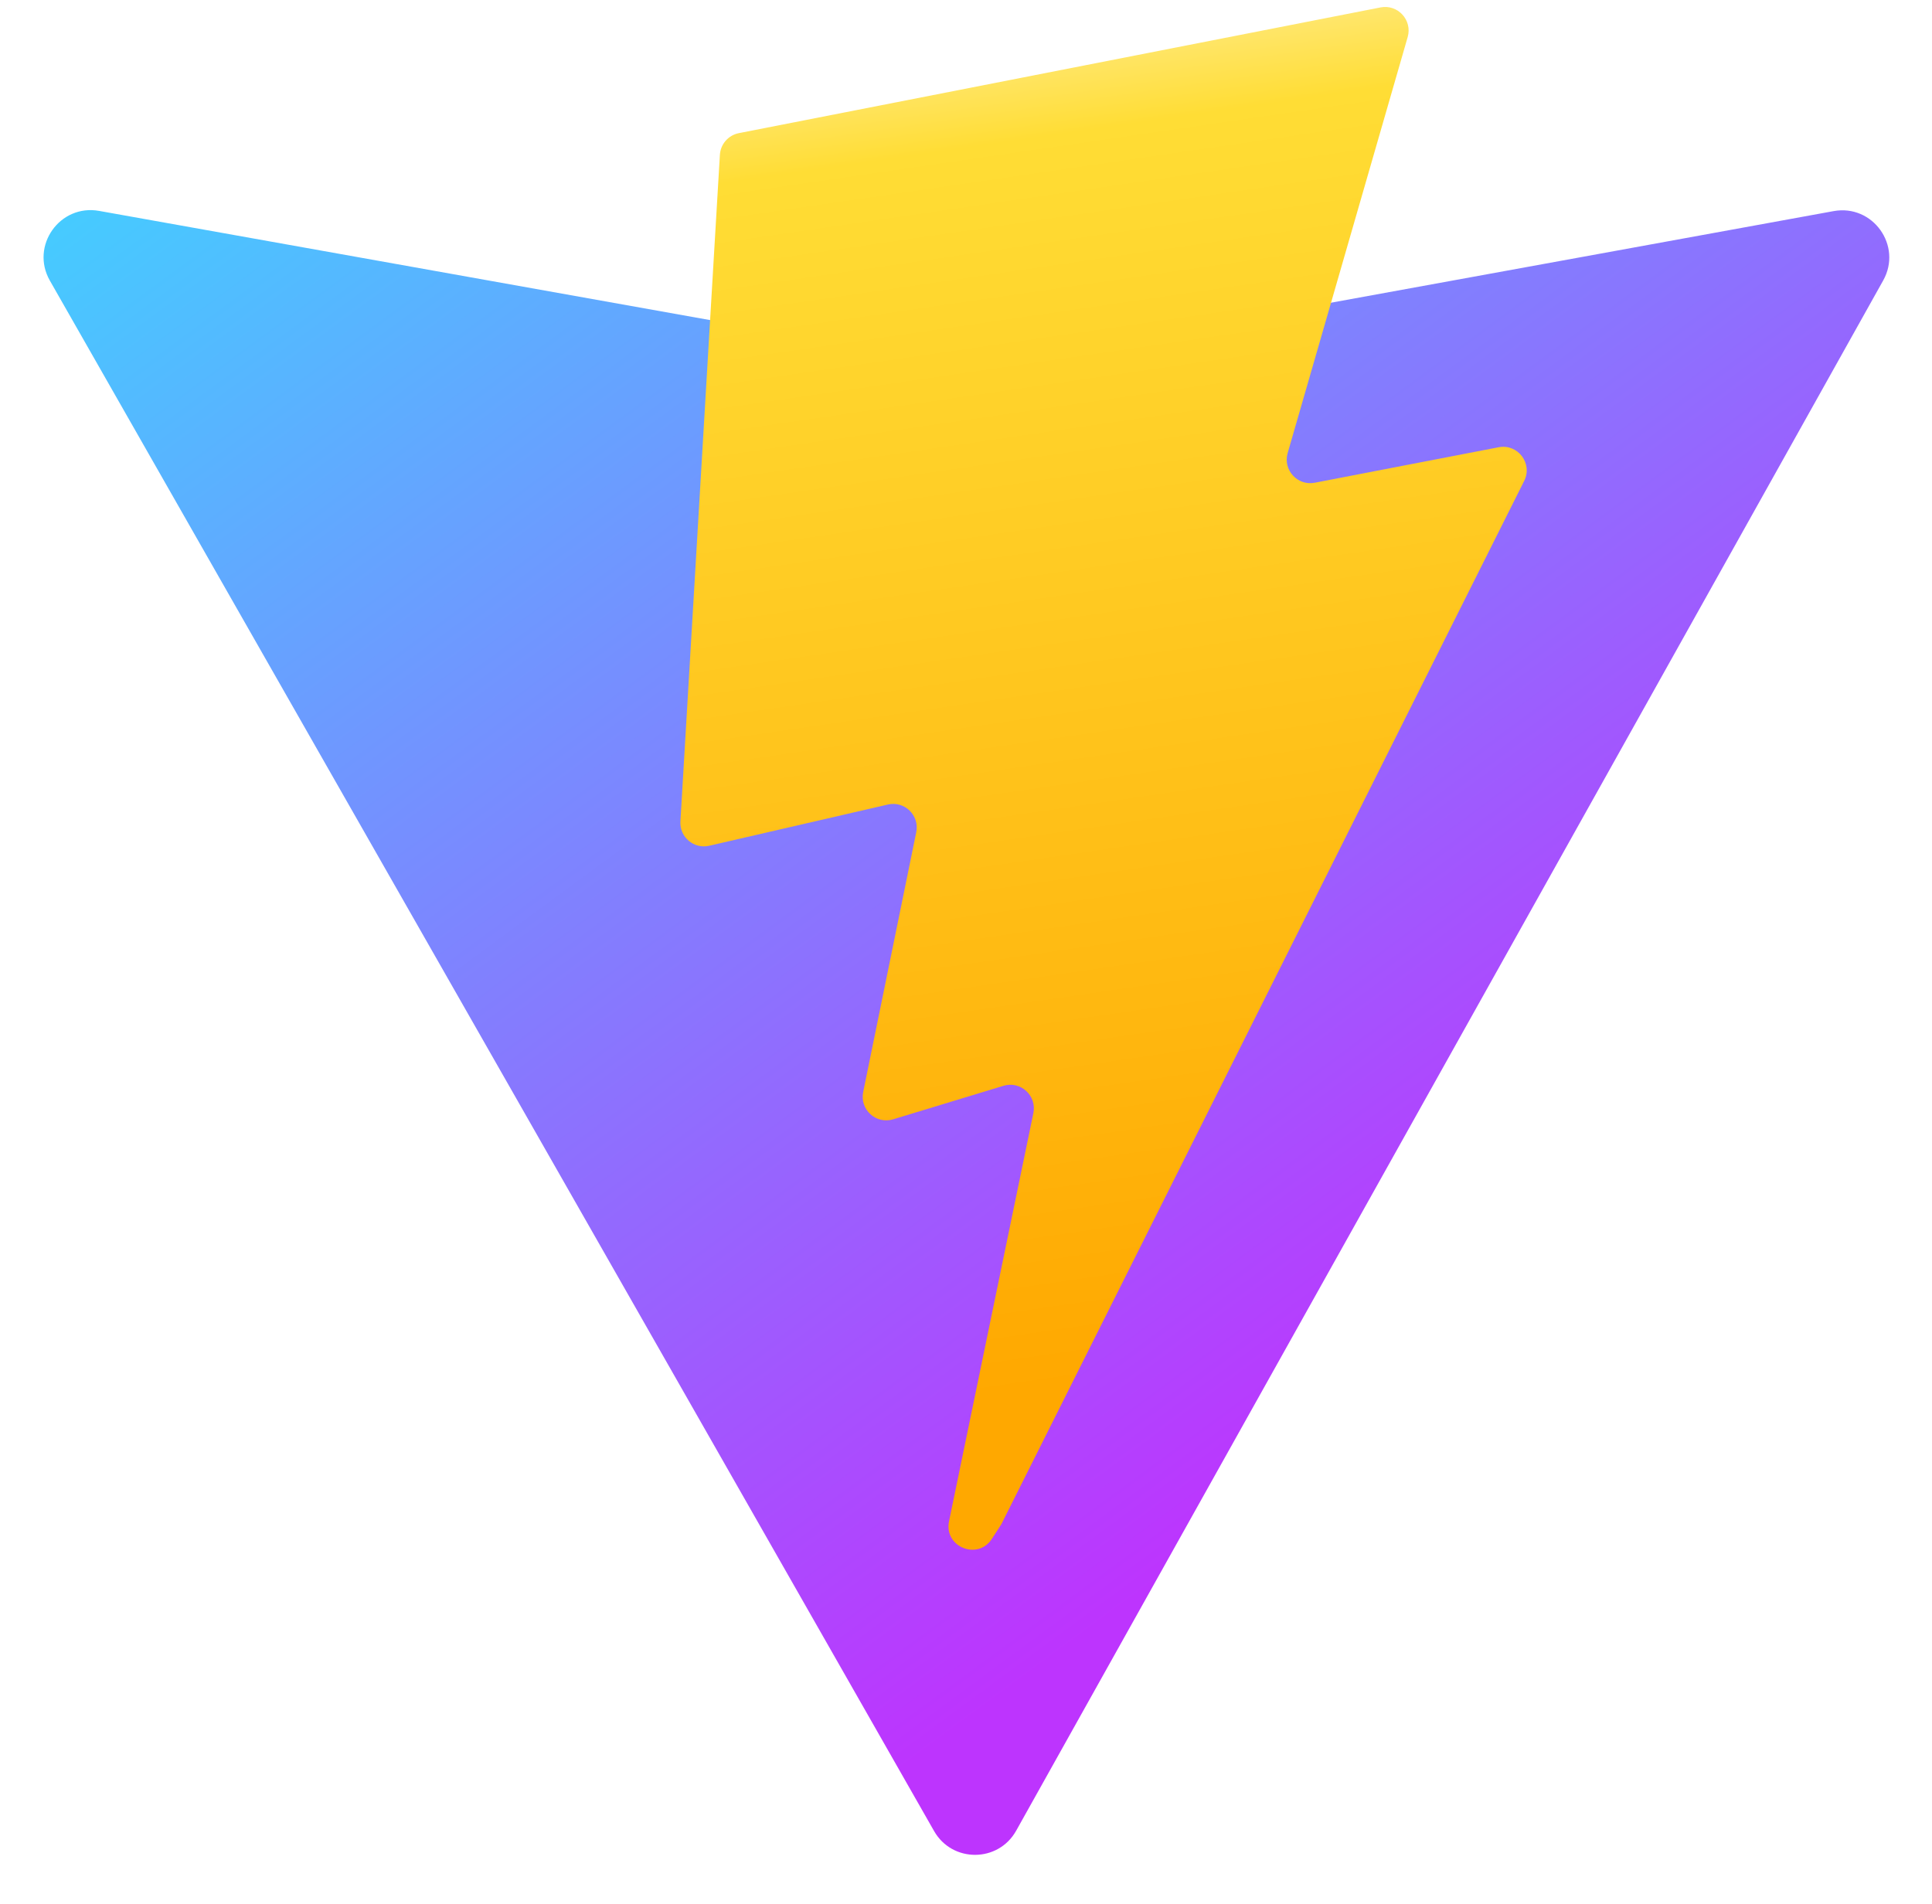
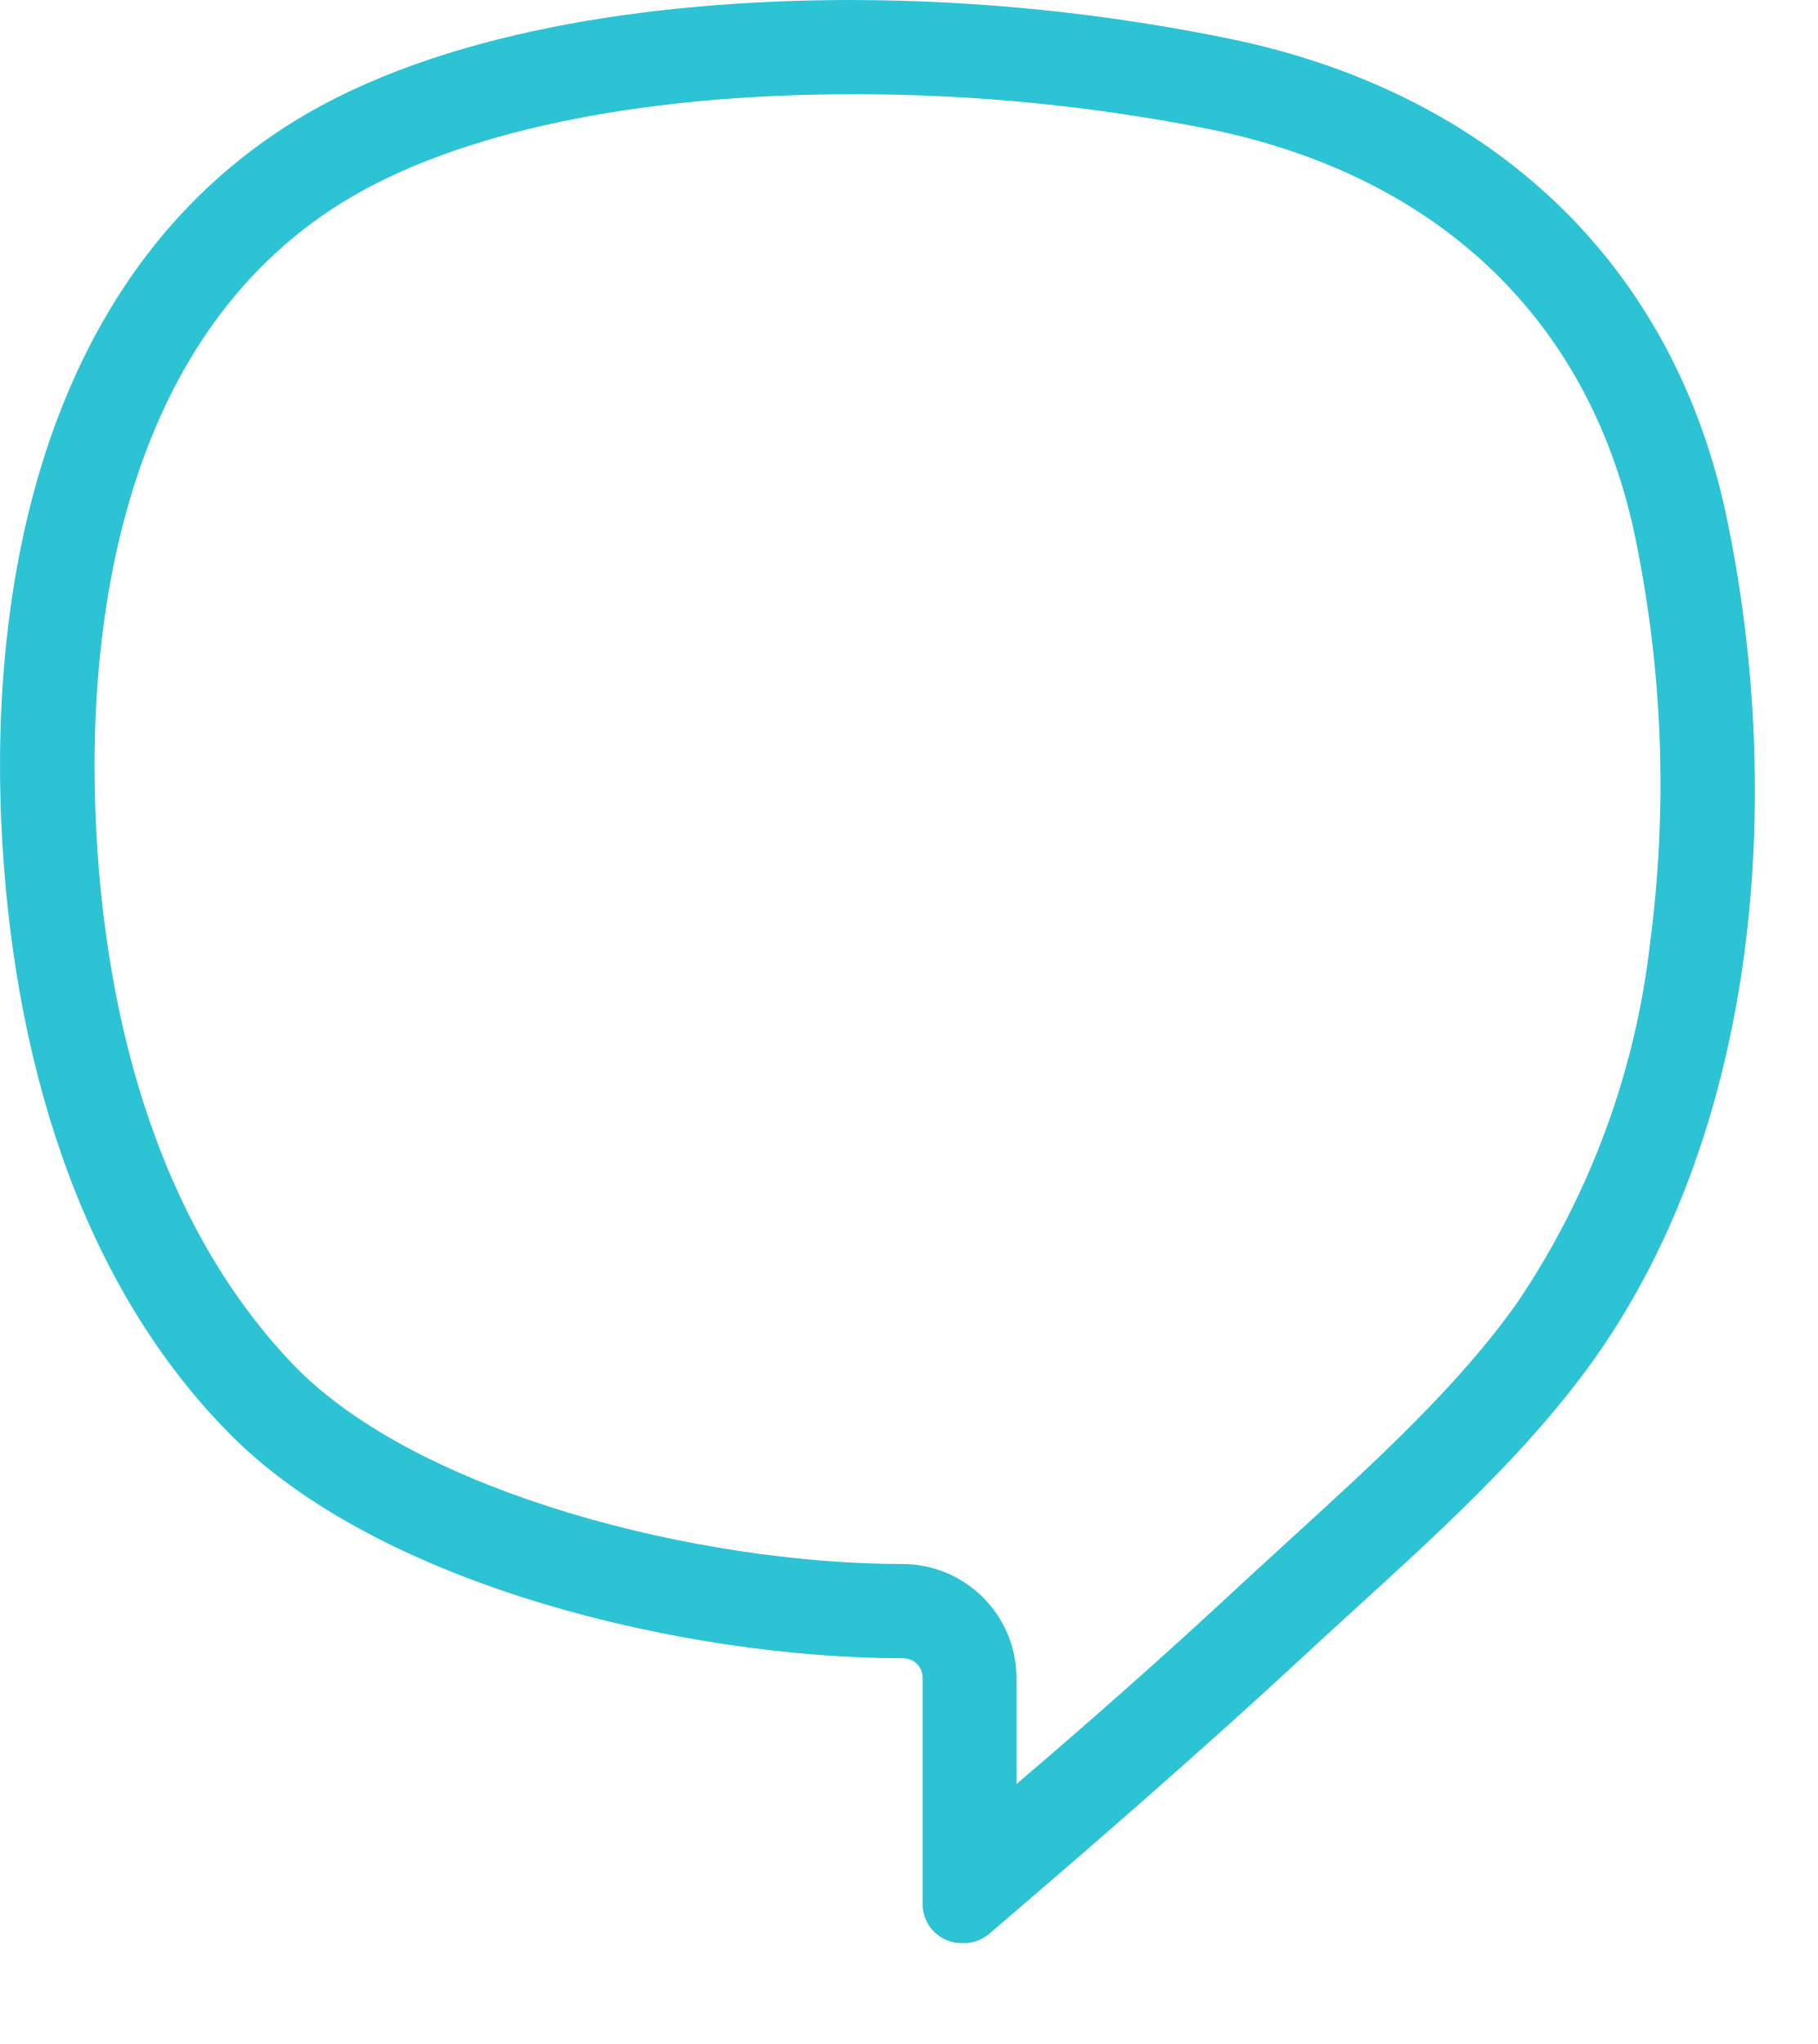
- <svg xmlns="http://www.w3.org/2000/svg" width="410" height="404" viewBox="0 0 410 404" fill="none">
-   <path d="M399.641 59.525L215.643 388.545C211.844 395.338 202.084 395.378 198.228 388.618L10.582 59.556C6.381 52.19 12.68 43.267 21.028 44.759L205.223 77.682C206.398 77.892 207.601 77.89 208.776 77.676L389.119 44.806C397.439 43.289 403.768 52.143 399.641 59.525Z" fill="url(#paint0_linear)" />
-   <path d="M292.965 1.574L156.801 28.255C154.563 28.694 152.906 30.59 152.771 32.866L144.395 174.33C144.198 177.662 147.258 180.248 150.51 179.498L188.42 170.749C191.967 169.931 195.172 173.055 194.443 176.622L183.18 231.775C182.422 235.487 185.907 238.661 189.532 237.56L212.947 230.446C216.577 229.344 220.065 232.527 219.297 236.242L201.398 322.875C200.278 328.294 207.486 331.249 210.492 326.603L212.5 323.5L323.454 102.072C325.312 98.365 322.108 94.137 318.036 94.923L279.014 102.454C275.347 103.161 272.227 99.746 273.262 96.158L298.731 7.867C299.767 4.273 296.636 0.855 292.965 1.574Z" fill="url(#paint1_linear)" />
-   <defs>
-     <linearGradient id="paint0_linear" x1="6" y1="33" x2="235" y2="344" gradientUnits="userSpaceOnUse">
-       <stop stop-color="#41D1FF" />
-       <stop offset="1" stop-color="#BD34FE" />
-     </linearGradient>
-     <linearGradient id="paint1_linear" x1="194.651" y1="8.818" x2="236.076" y2="292.989" gradientUnits="userSpaceOnUse">
-       <stop stop-color="#FFEA83" />
-       <stop offset="0.083" stop-color="#FFDD35" />
-       <stop offset="1" stop-color="#FFA800" />
-     </linearGradient>
-   </defs>
+ <svg xmlns="http://www.w3.org/2000/svg" width="16" height="18" viewBox="0 0 16 18" fill="none">
+   <path d="M7.506 0.83C8.564 0.828 9.619 0.932 10.656 1.139C12.692 1.556 14.024 2.853 14.405 4.774C14.64 5.934 14.682 7.125 14.528 8.299C14.4 9.433 13.999 10.52 13.361 11.467C12.844 12.202 12.099 12.88 11.38 13.536L10.931 13.948C10.266 14.568 9.587 15.167 8.949 15.711V14.778C8.949 14.512 8.844 14.256 8.655 14.068C8.467 13.88 8.212 13.773 7.946 13.773C6.169 13.773 3.685 13.158 2.587 12.023C1.226 10.605 0.878 8.534 0.837 7.047C0.794 5.608 1.018 3.01 3.026 1.775C4.016 1.167 5.605 0.83 7.506 0.83ZM7.506 0C5.714 0 3.857 0.288 2.593 1.066C0.539 2.333 -0.06 4.797 0.005 7.07C0.065 9.034 0.588 11.154 1.992 12.596C3.328 13.981 6.075 14.603 7.948 14.603C7.971 14.603 7.994 14.607 8.015 14.615C8.037 14.624 8.056 14.637 8.073 14.653C8.089 14.669 8.102 14.689 8.111 14.71C8.119 14.732 8.123 14.755 8.123 14.778V16.759C8.121 16.806 8.13 16.853 8.147 16.896C8.164 16.94 8.19 16.979 8.224 17.012C8.257 17.045 8.296 17.071 8.34 17.088C8.383 17.105 8.43 17.113 8.477 17.111H8.51C8.581 17.106 8.649 17.078 8.704 17.034C9.647 16.227 10.592 15.406 11.502 14.562C12.375 13.751 13.365 12.919 14.048 11.951C15.489 9.905 15.702 7.014 15.214 4.618C14.755 2.312 13.116 0.811 10.82 0.34C9.729 0.117 8.619 0.003 7.506 0" fill="#2CC3D5" />
</svg>
